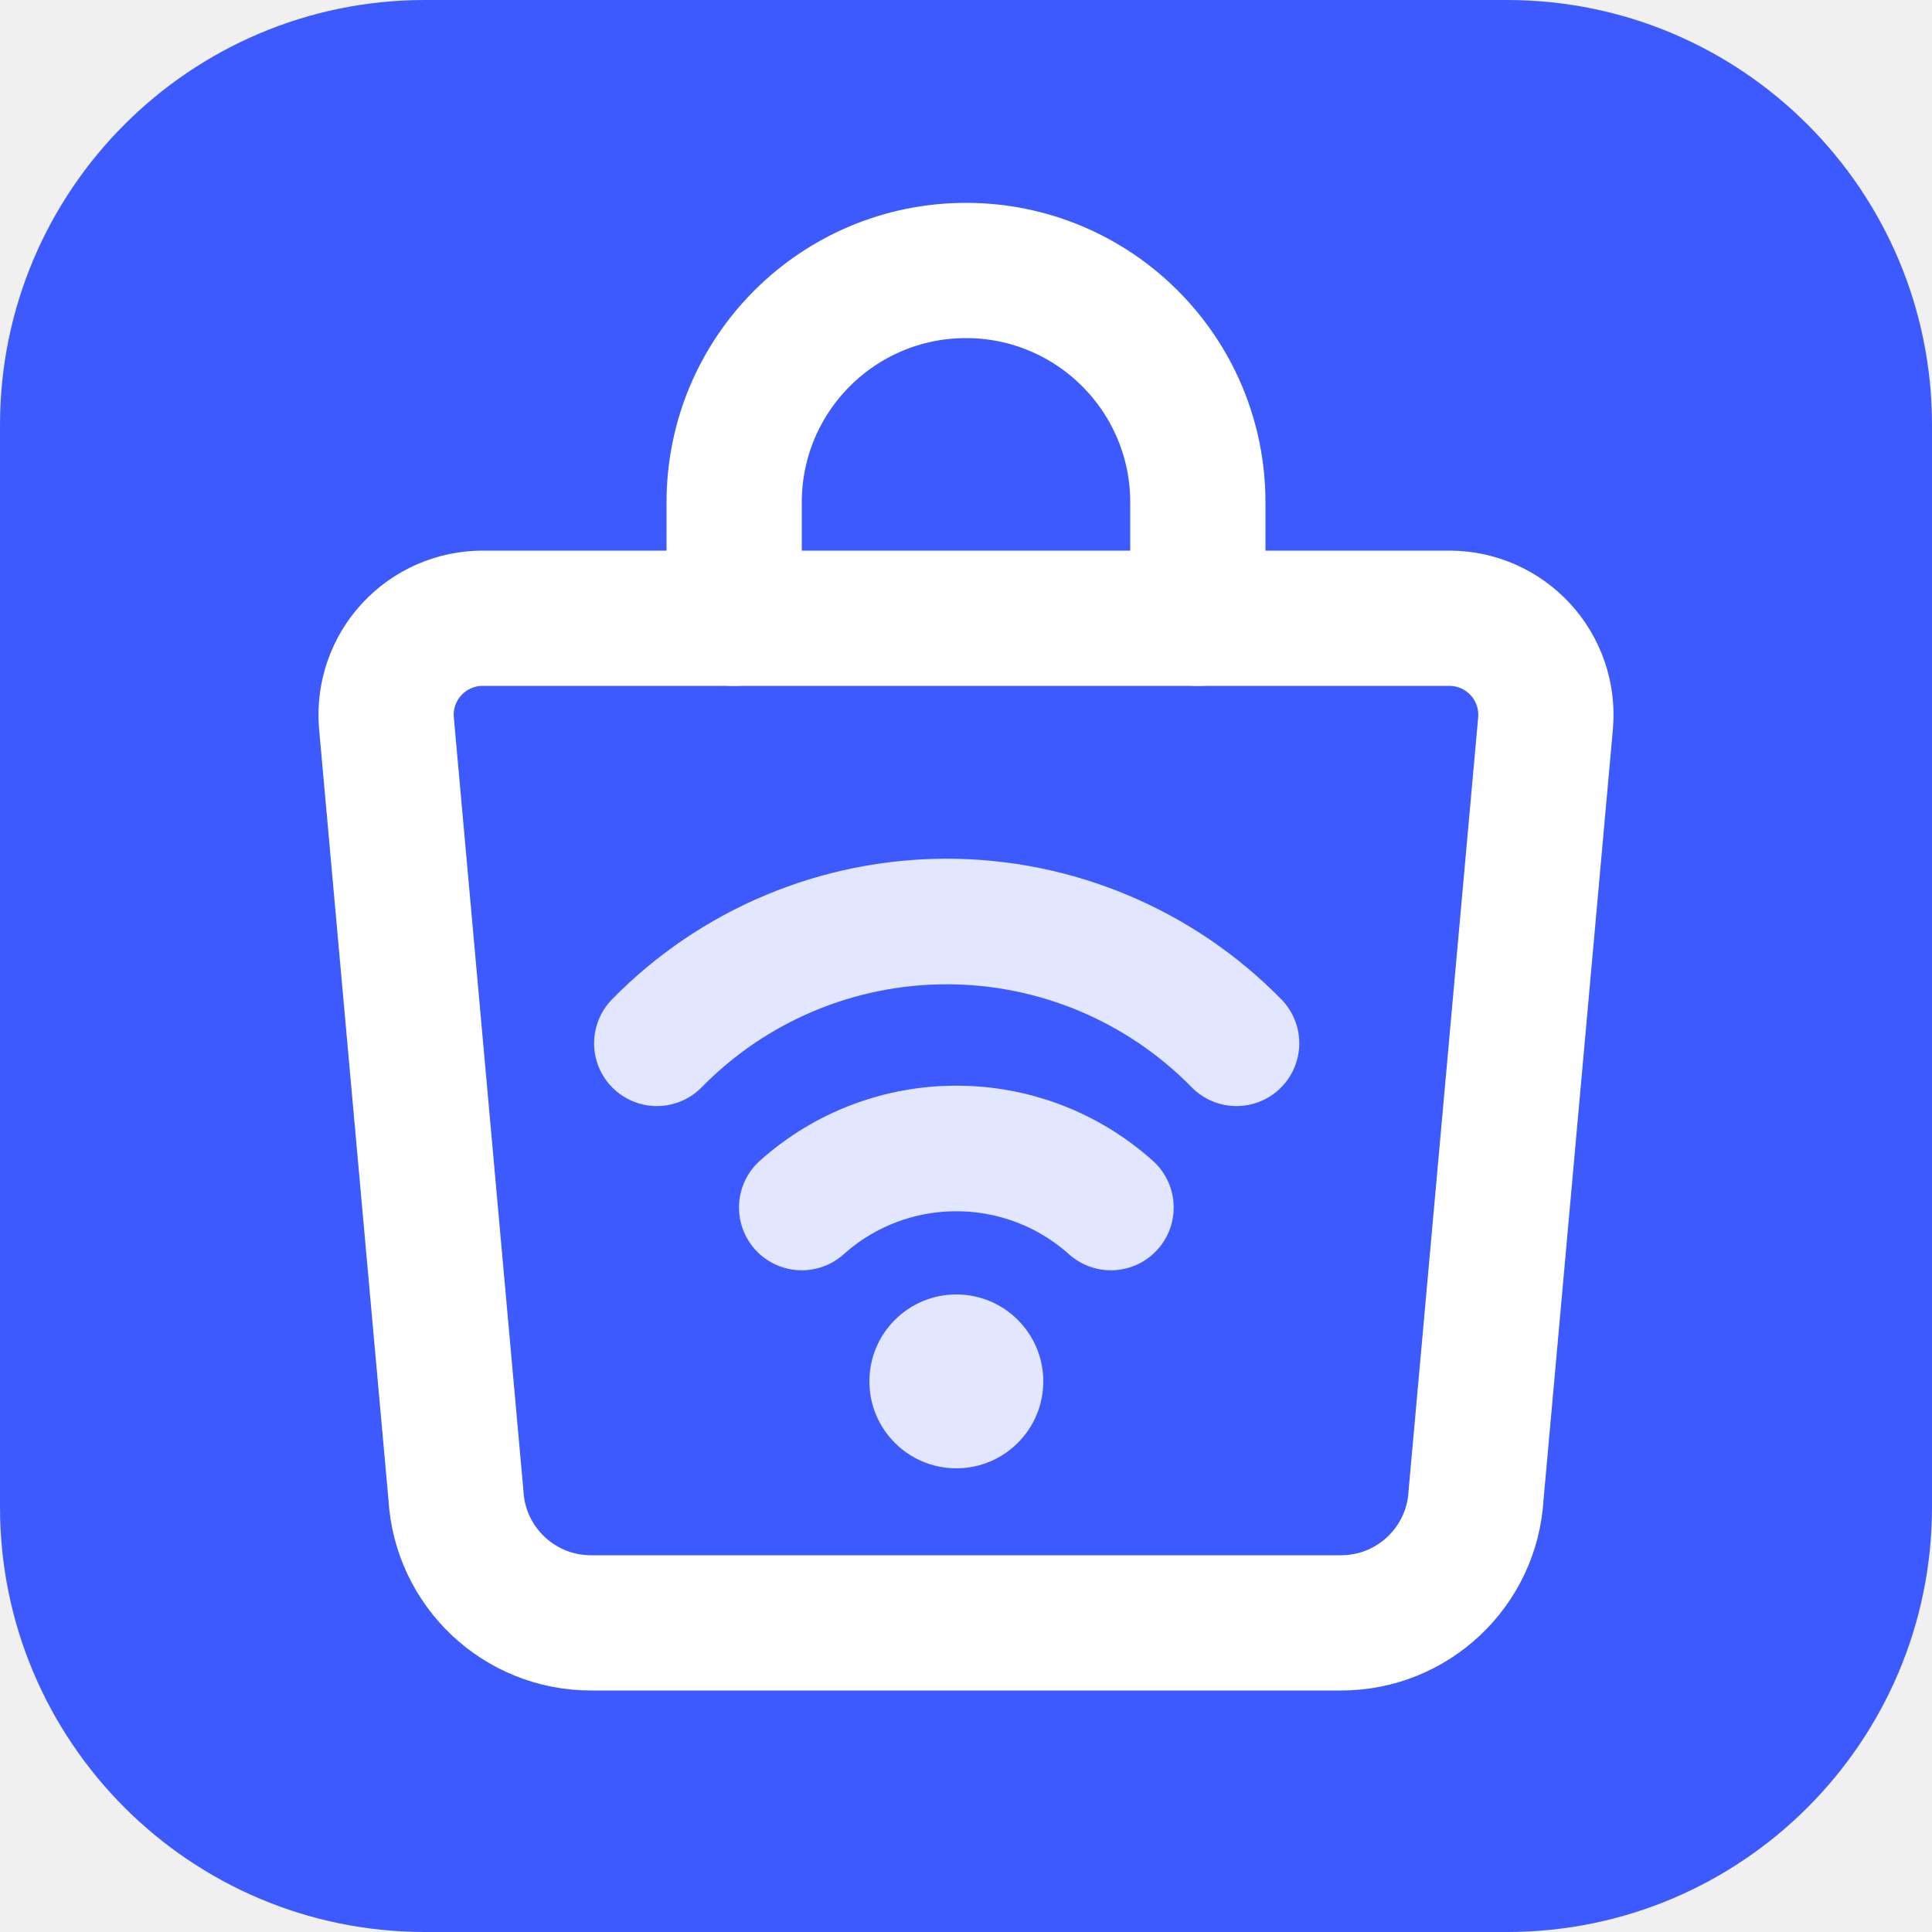
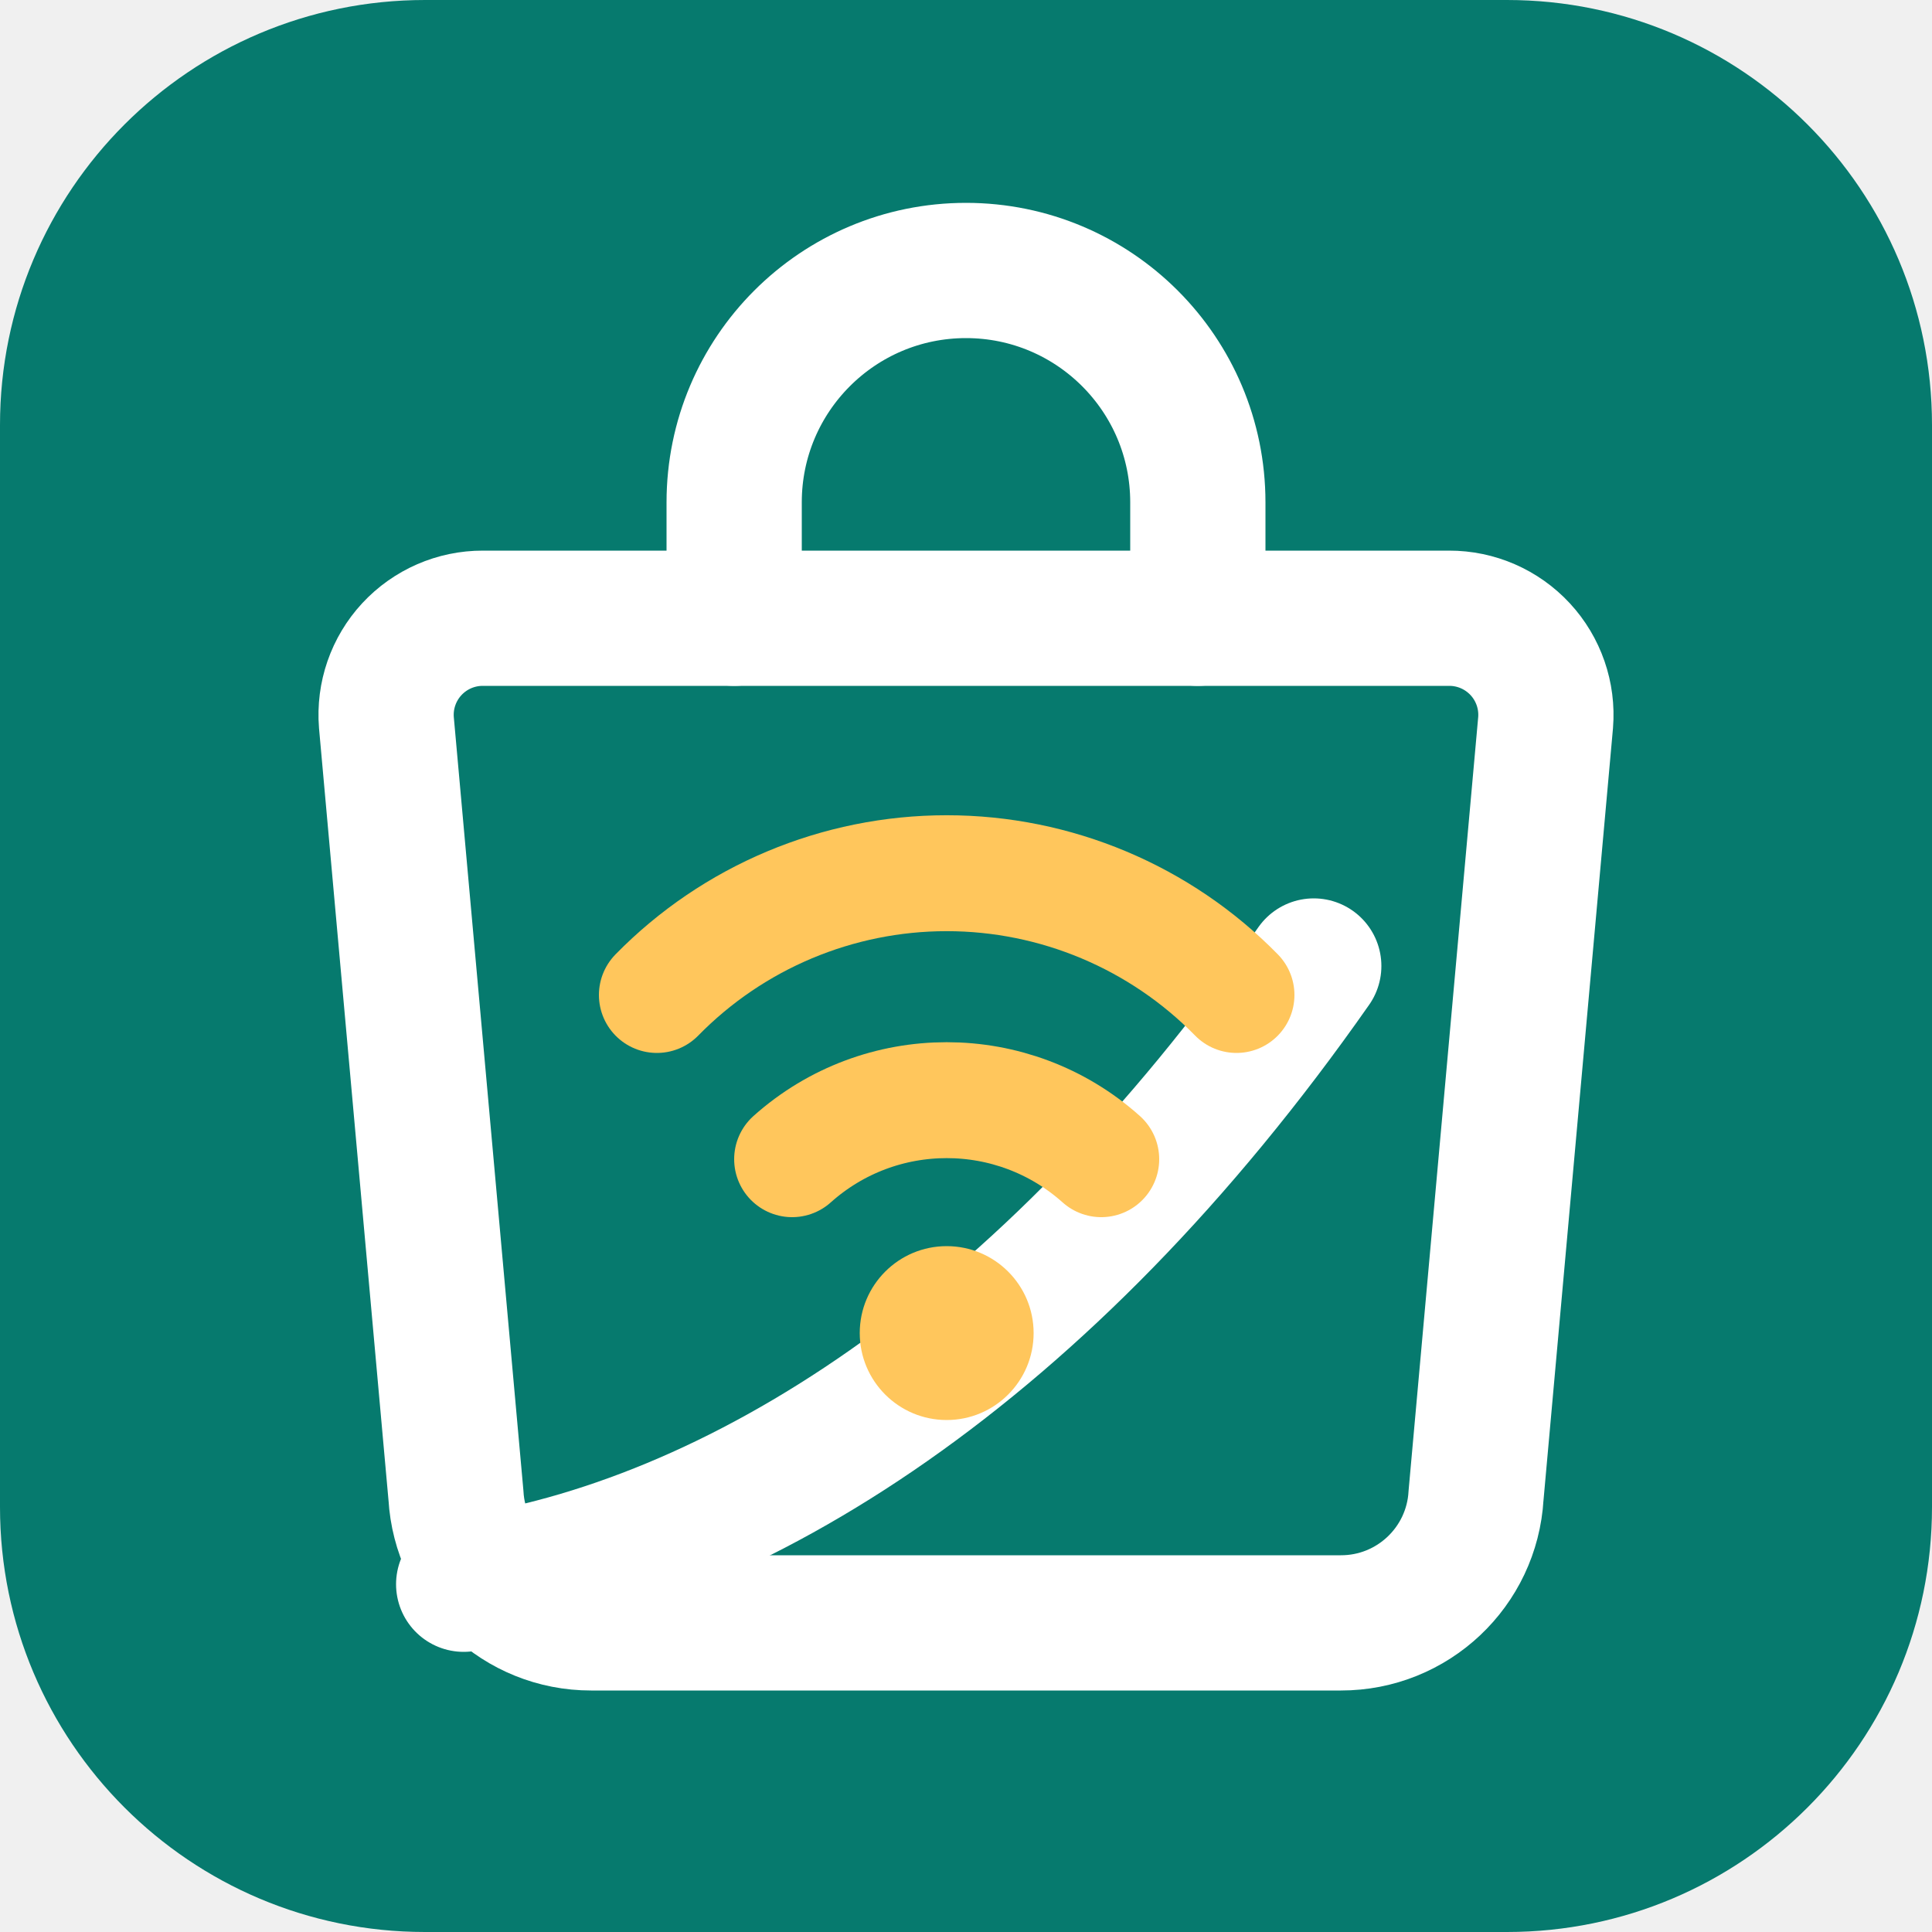
<svg xmlns="http://www.w3.org/2000/svg" viewBox="0 0 100 100">
-   <rect width="100" height="100" rx="22" fill="#3D5AFE" />
+   <rect width="100" height="100" rx="22" fill="#067A6E" />
  <path d="M25 32h50a5 5 0 0 1 5 5.4l-3.6 40A7 7 0 0 1 69.4 84H30.6a7 7 0 0 1-7-6.6L20 37.4A5 5 0 0 1 25 32z" fill="none" stroke="#fff" stroke-width="7" />
  <path d="M38 32v-6a12 12 0 0 1 24 0v6" fill="none" stroke="#fff" stroke-width="7" stroke-linecap="round" />
-   <path d="M34 54a21 21 0 0 1 30 0" fill="none" stroke="#fff" stroke-width="6.5" stroke-linecap="round" opacity=".85" />
-   <path d="M41.5 62.5a12 12 0 0 1 16 0" fill="none" stroke="#fff" stroke-width="6.5" stroke-linecap="round" opacity=".85" />
-   <circle cx="49.5" cy="71.5" r="4.5" fill="#fff" opacity=".85" />
+   <path d="M24 82c14-2 30-12 44-32" fill="none" stroke="#fff" stroke-width="7" stroke-linecap="round" />
+   <path d="M34 51.5a21 21 0 0 1 30 0" fill="none" stroke="#FFC65C" stroke-width="6" stroke-linecap="round" />
+   <path d="M41 60a12 12 0 0 1 16 0" fill="none" stroke="#FFC65C" stroke-width="6" stroke-linecap="round" />
+   <circle cx="49" cy="69" r="4.5" fill="#FFC65C" />
</svg>
